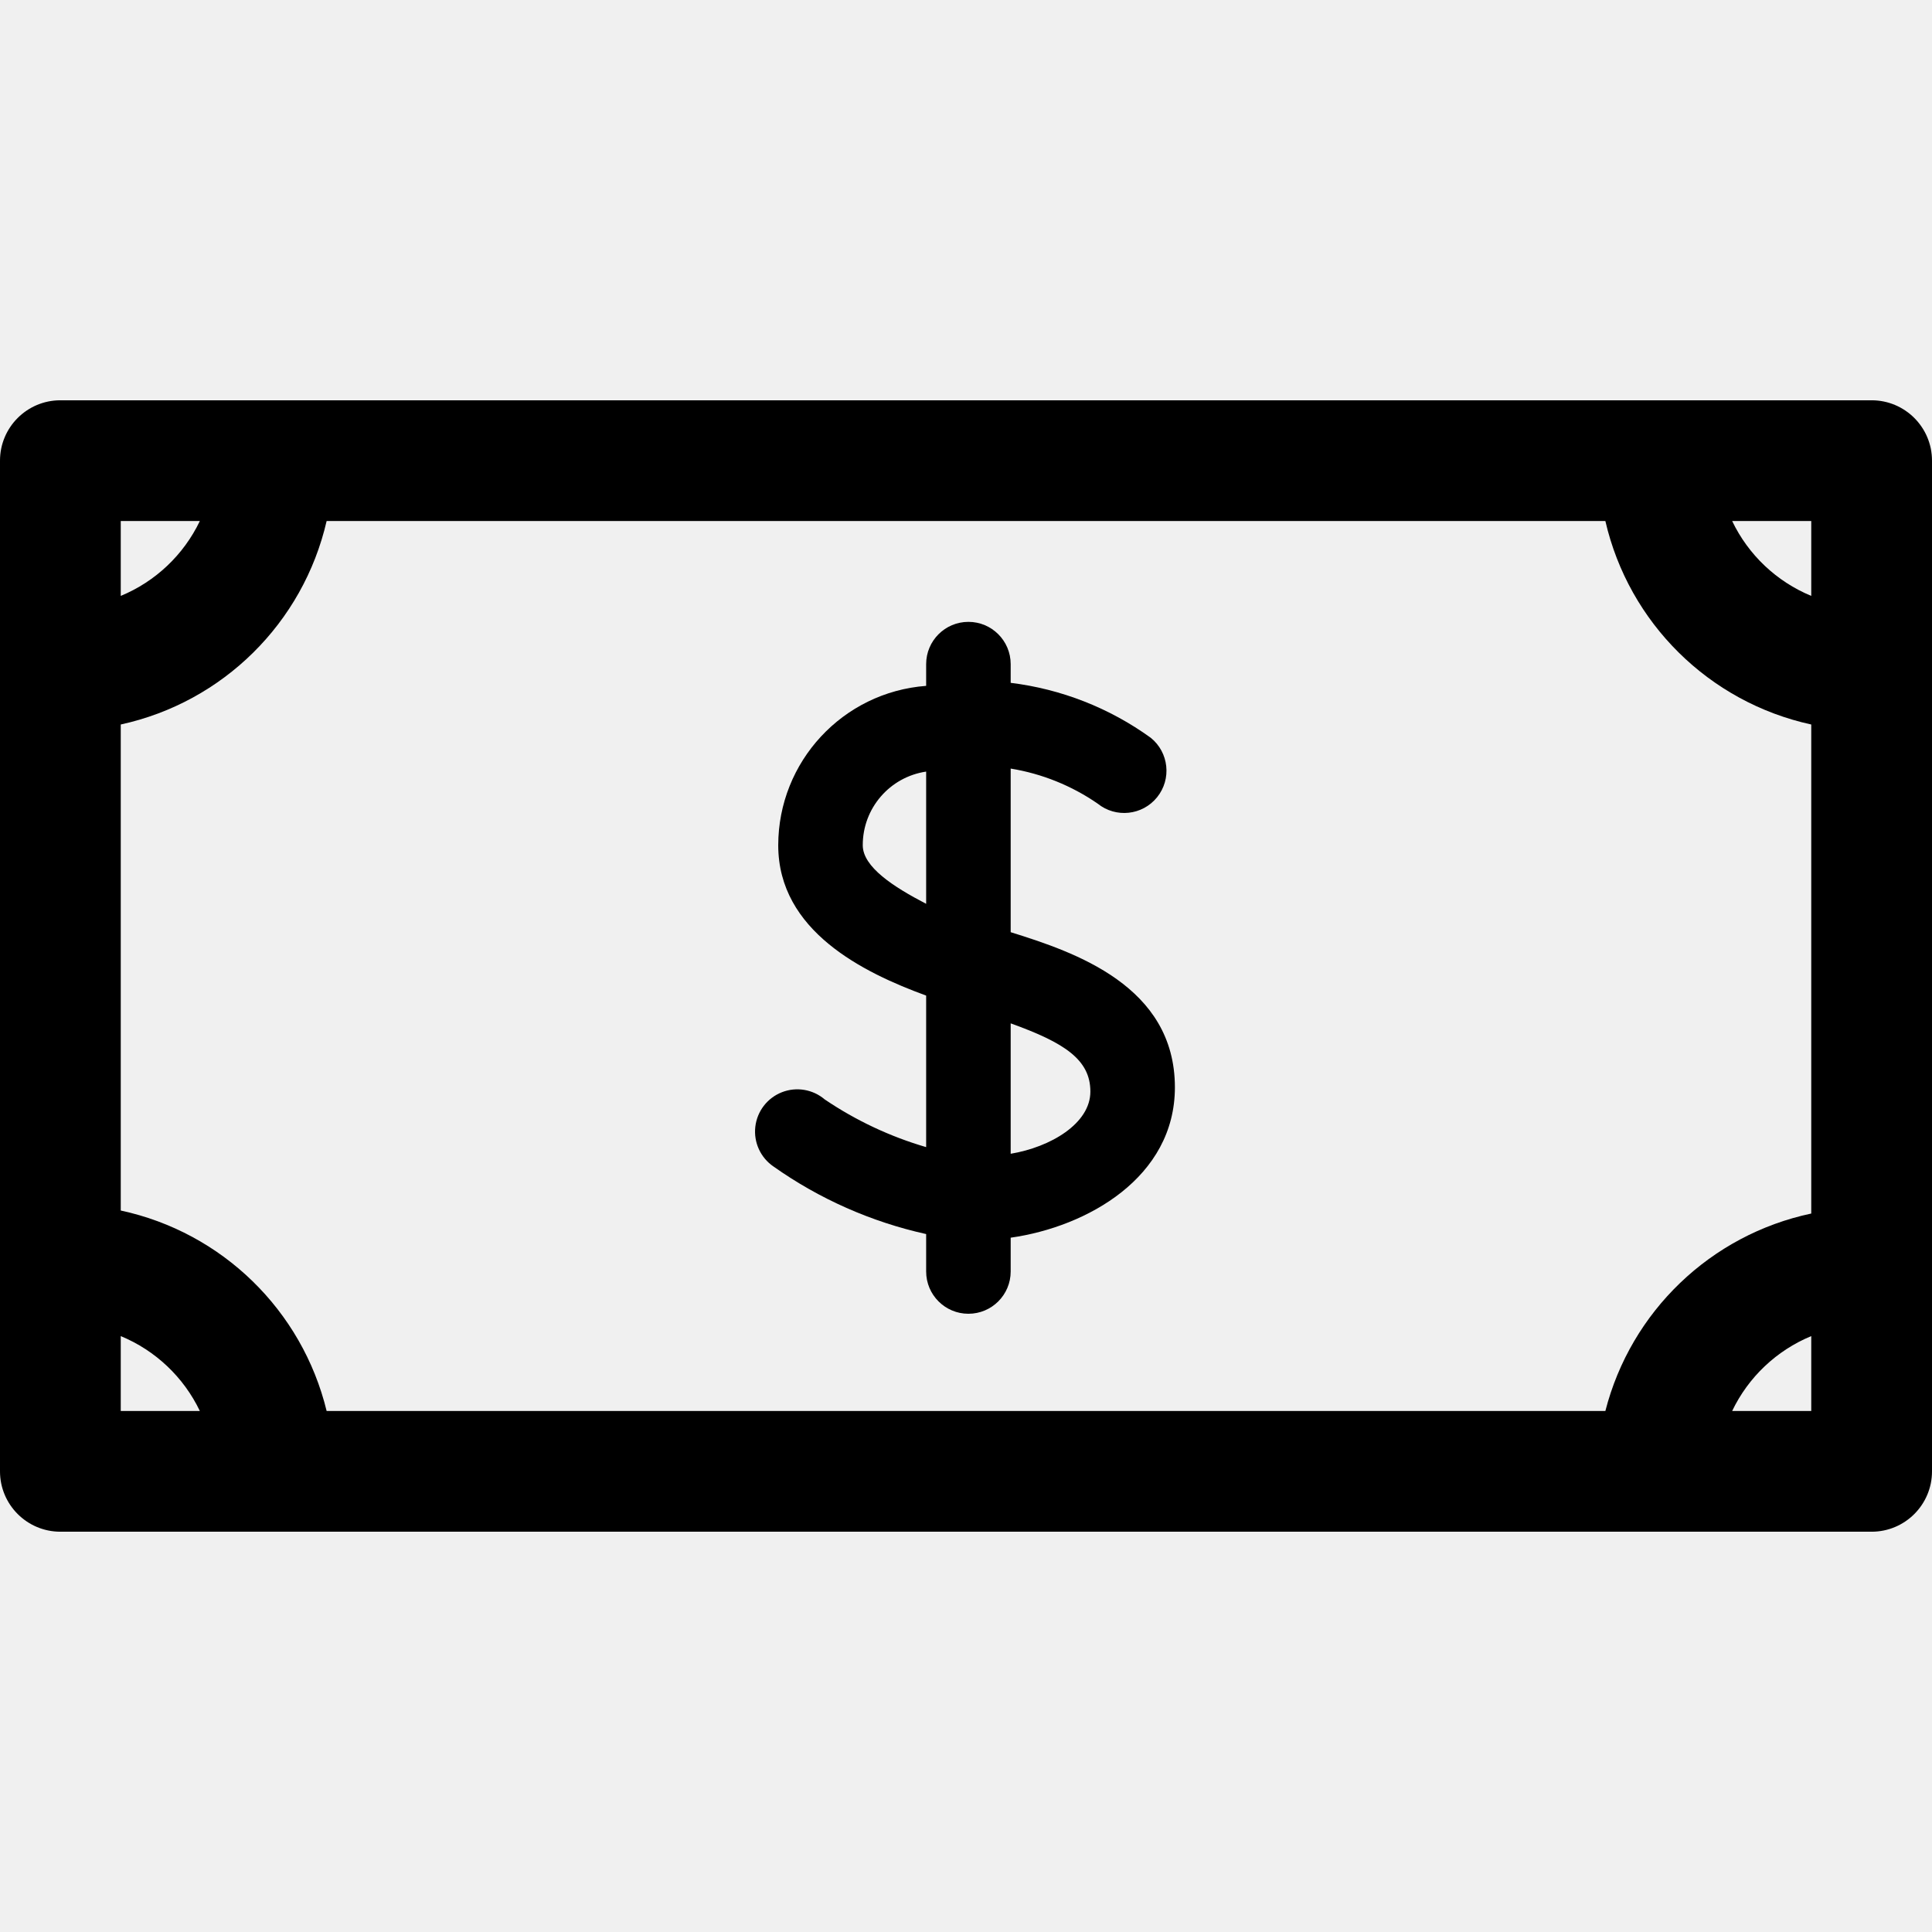
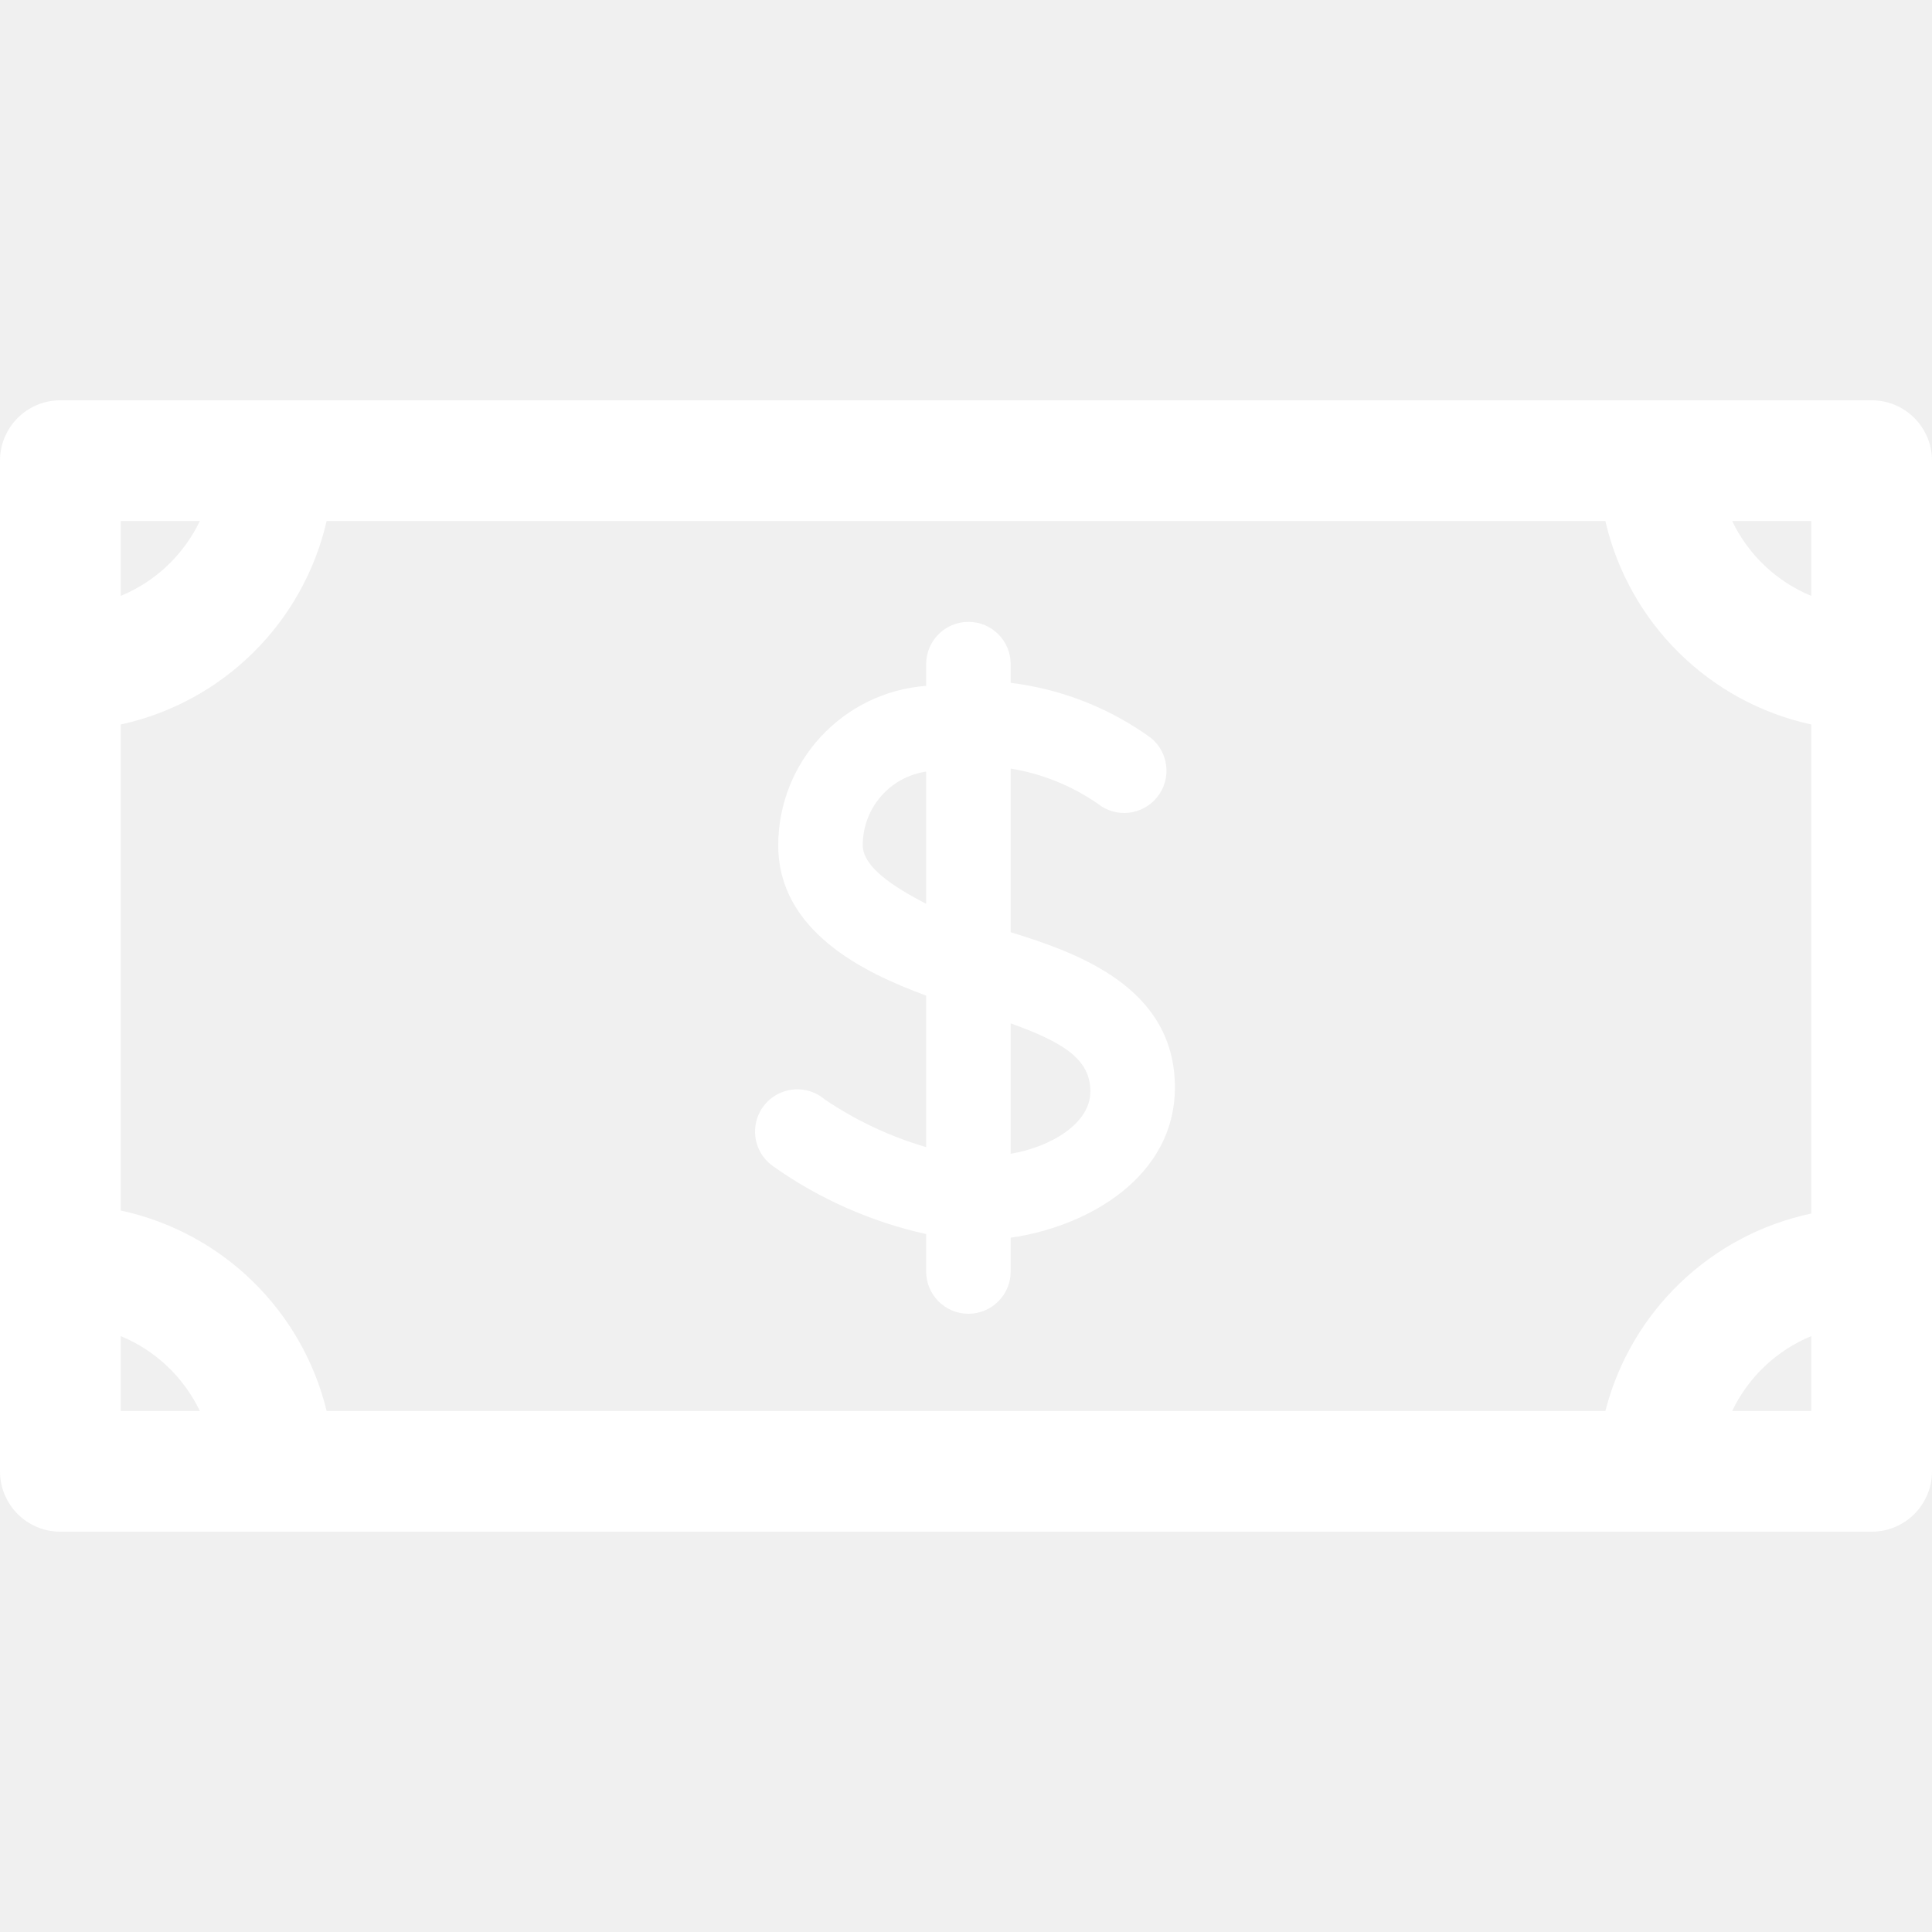
- <svg xmlns="http://www.w3.org/2000/svg" id="icon-dollar" data-name="dollar" viewBox="0 0 32 32">
-   <path d="M31,6.63H1a1,1,0,0,0-1,1V24.37a1,1,0,0,0,1,1H31a1,1,0,0,0,1-1V7.63A1,1,0,0,0,31,6.63ZM26.59,23.37H5.41A4.48,4.48,0,0,0,2,20.05V12A4.48,4.48,0,0,0,5.41,8.63H26.59A4.48,4.48,0,0,0,30,12v8.1A4.48,4.48,0,0,0,26.59,23.37ZM30,9.87a2.52,2.52,0,0,1-1.31-1.24H30ZM3.31,8.63A2.52,2.52,0,0,1,2,9.87V8.63ZM2,22.13a2.52,2.52,0,0,1,1.31,1.24H2Zm26.69,1.24A2.52,2.52,0,0,1,30,22.13v1.24Z" />
-   <path d="M16.74,15.44V12.73a3.54,3.54,0,0,1,1.44.58.7.7,0,1,0,.88-1.09,5,5,0,0,0-2.32-.91V11a.7.7,0,1,0-1.4,0v.36A2.65,2.65,0,0,0,12.89,14c0,1.42,1.41,2.11,2.45,2.49V19a6,6,0,0,1-1.68-.79.7.7,0,1,0-.85,1.11,7,7,0,0,0,2.53,1.12v.62a.7.7,0,0,0,1.4,0v-.56c1.27-.18,2.72-1,2.72-2.49C19.46,16.33,17.8,15.77,16.74,15.44ZM14.29,14a1.23,1.23,0,0,1,1.05-1.22v2.19C14.8,14.69,14.29,14.36,14.29,14Zm2.45,5.15v-2.2c.89.32,1.32.6,1.32,1.13S17.4,19,16.74,19.11Z" />
+ <svg xmlns="http://www.w3.org/2000/svg" viewBox="0 0 32 32">
+   <path fill="#fff" d="m31 6.63h-30a1 1 0 0 0 -1 1v16.74a1 1 0 0 0 1 1h30a1 1 0 0 0 1-1v-16.74a1 1 0 0 0 -1-1zm-4.41 16.74h-21.18a4.48 4.48 0 0 0 -3.41-3.32v-8.05a4.48 4.48 0 0 0 3.41-3.37h21.18a4.48 4.48 0 0 0 3.41 3.37v8.1a4.48 4.48 0 0 0 -3.41 3.27zm3.41-13.5a2.52 2.52 0 0 1 -1.31-1.24h1.31zm-26.69-1.24a2.52 2.52 0 0 1 -1.31 1.24v-1.24zm-1.31 13.5a2.52 2.52 0 0 1 1.31 1.24h-1.31zm26.69 1.24a2.52 2.52 0 0 1 1.31-1.24v1.24z" />
+   <path fill="#fff" d="m16.74 15.44v-2.71a3.54 3.54 0 0 1 1.44.58.7.7 0 1 0 .88-1.09 5 5 0 0 0 -2.32-.91v-.31a.7.7 0 1 0 -1.4 0v.36a2.65 2.65 0 0 0 -2.45 2.64c0 1.42 1.41 2.11 2.45 2.49v2.51a6 6 0 0 1 -1.68-.79.7.7 0 1 0 -.85 1.11 7 7 0 0 0 2.53 1.12v.62a.7.7 0 0 0 1.4 0v-.56c1.27-.18 2.72-1 2.72-2.49 0-1.68-1.66-2.24-2.72-2.57zm-2.45-1.44a1.23 1.23 0 0 1 1.05-1.22v2.19c-.54-.28-1.05-.61-1.05-.97zm2.45 5.15v-2.2c.89.32 1.32.6 1.32 1.13s-.66.92-1.32 1.03z" />
</svg>
